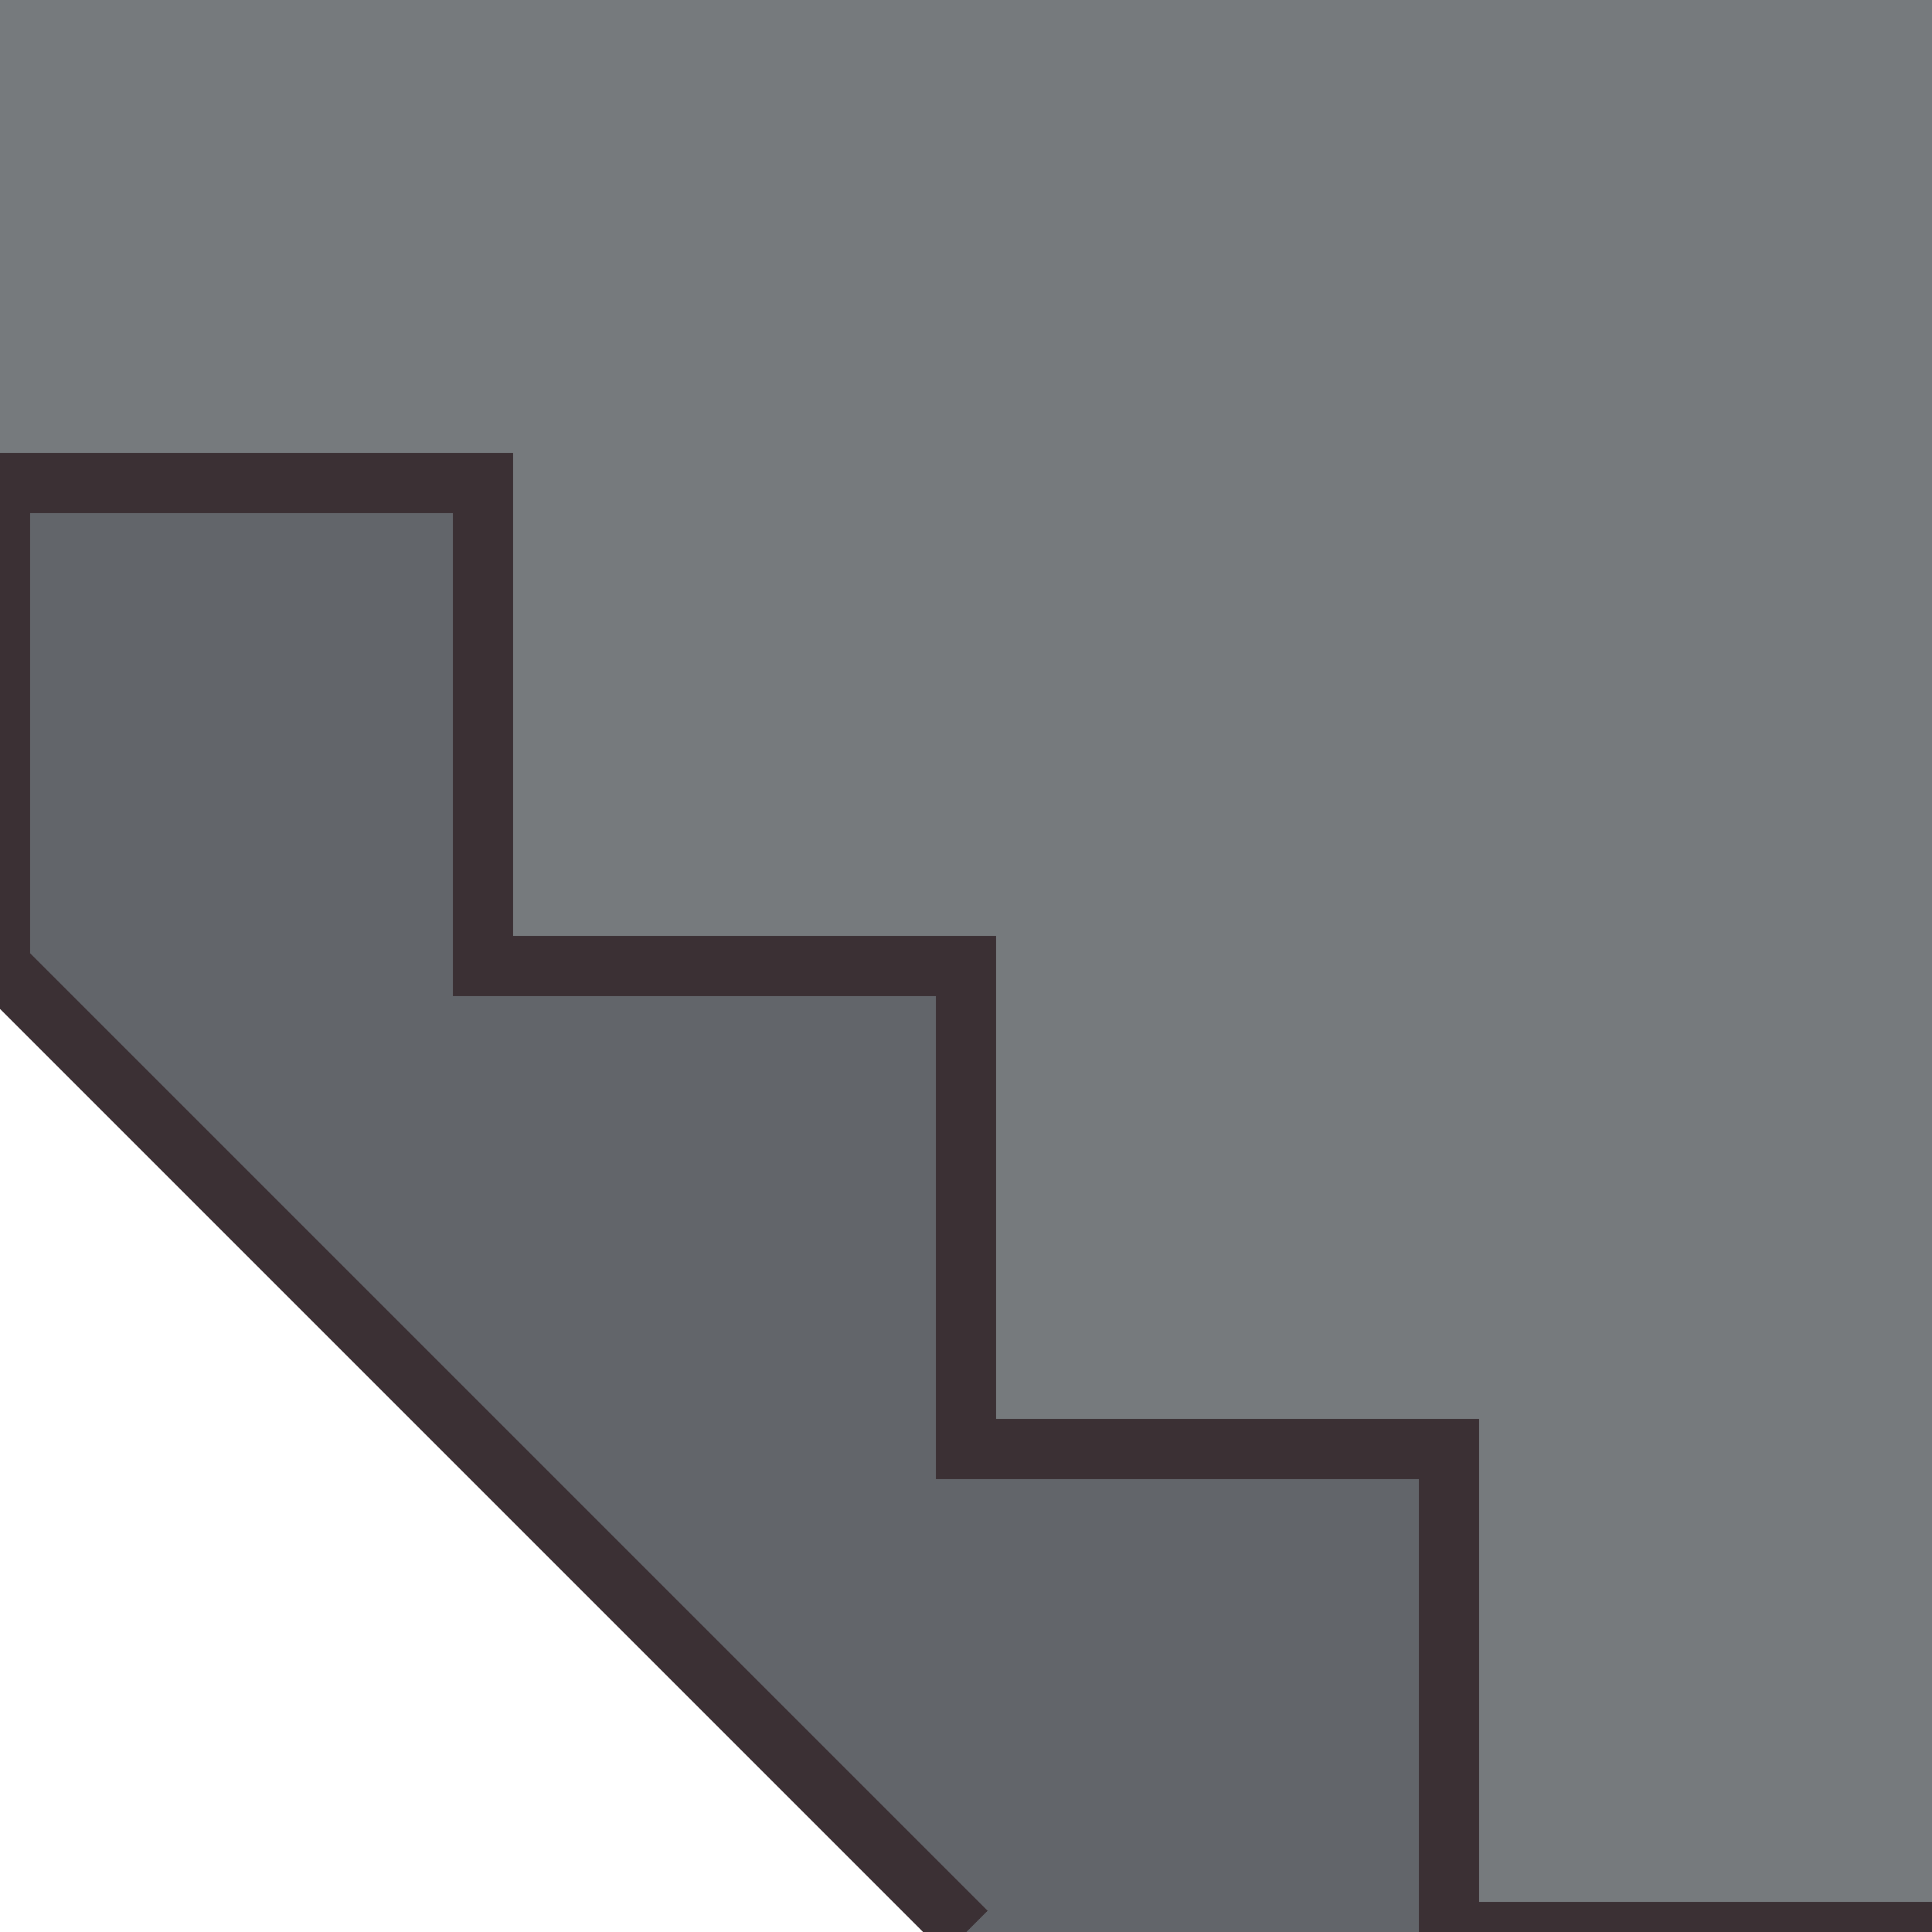
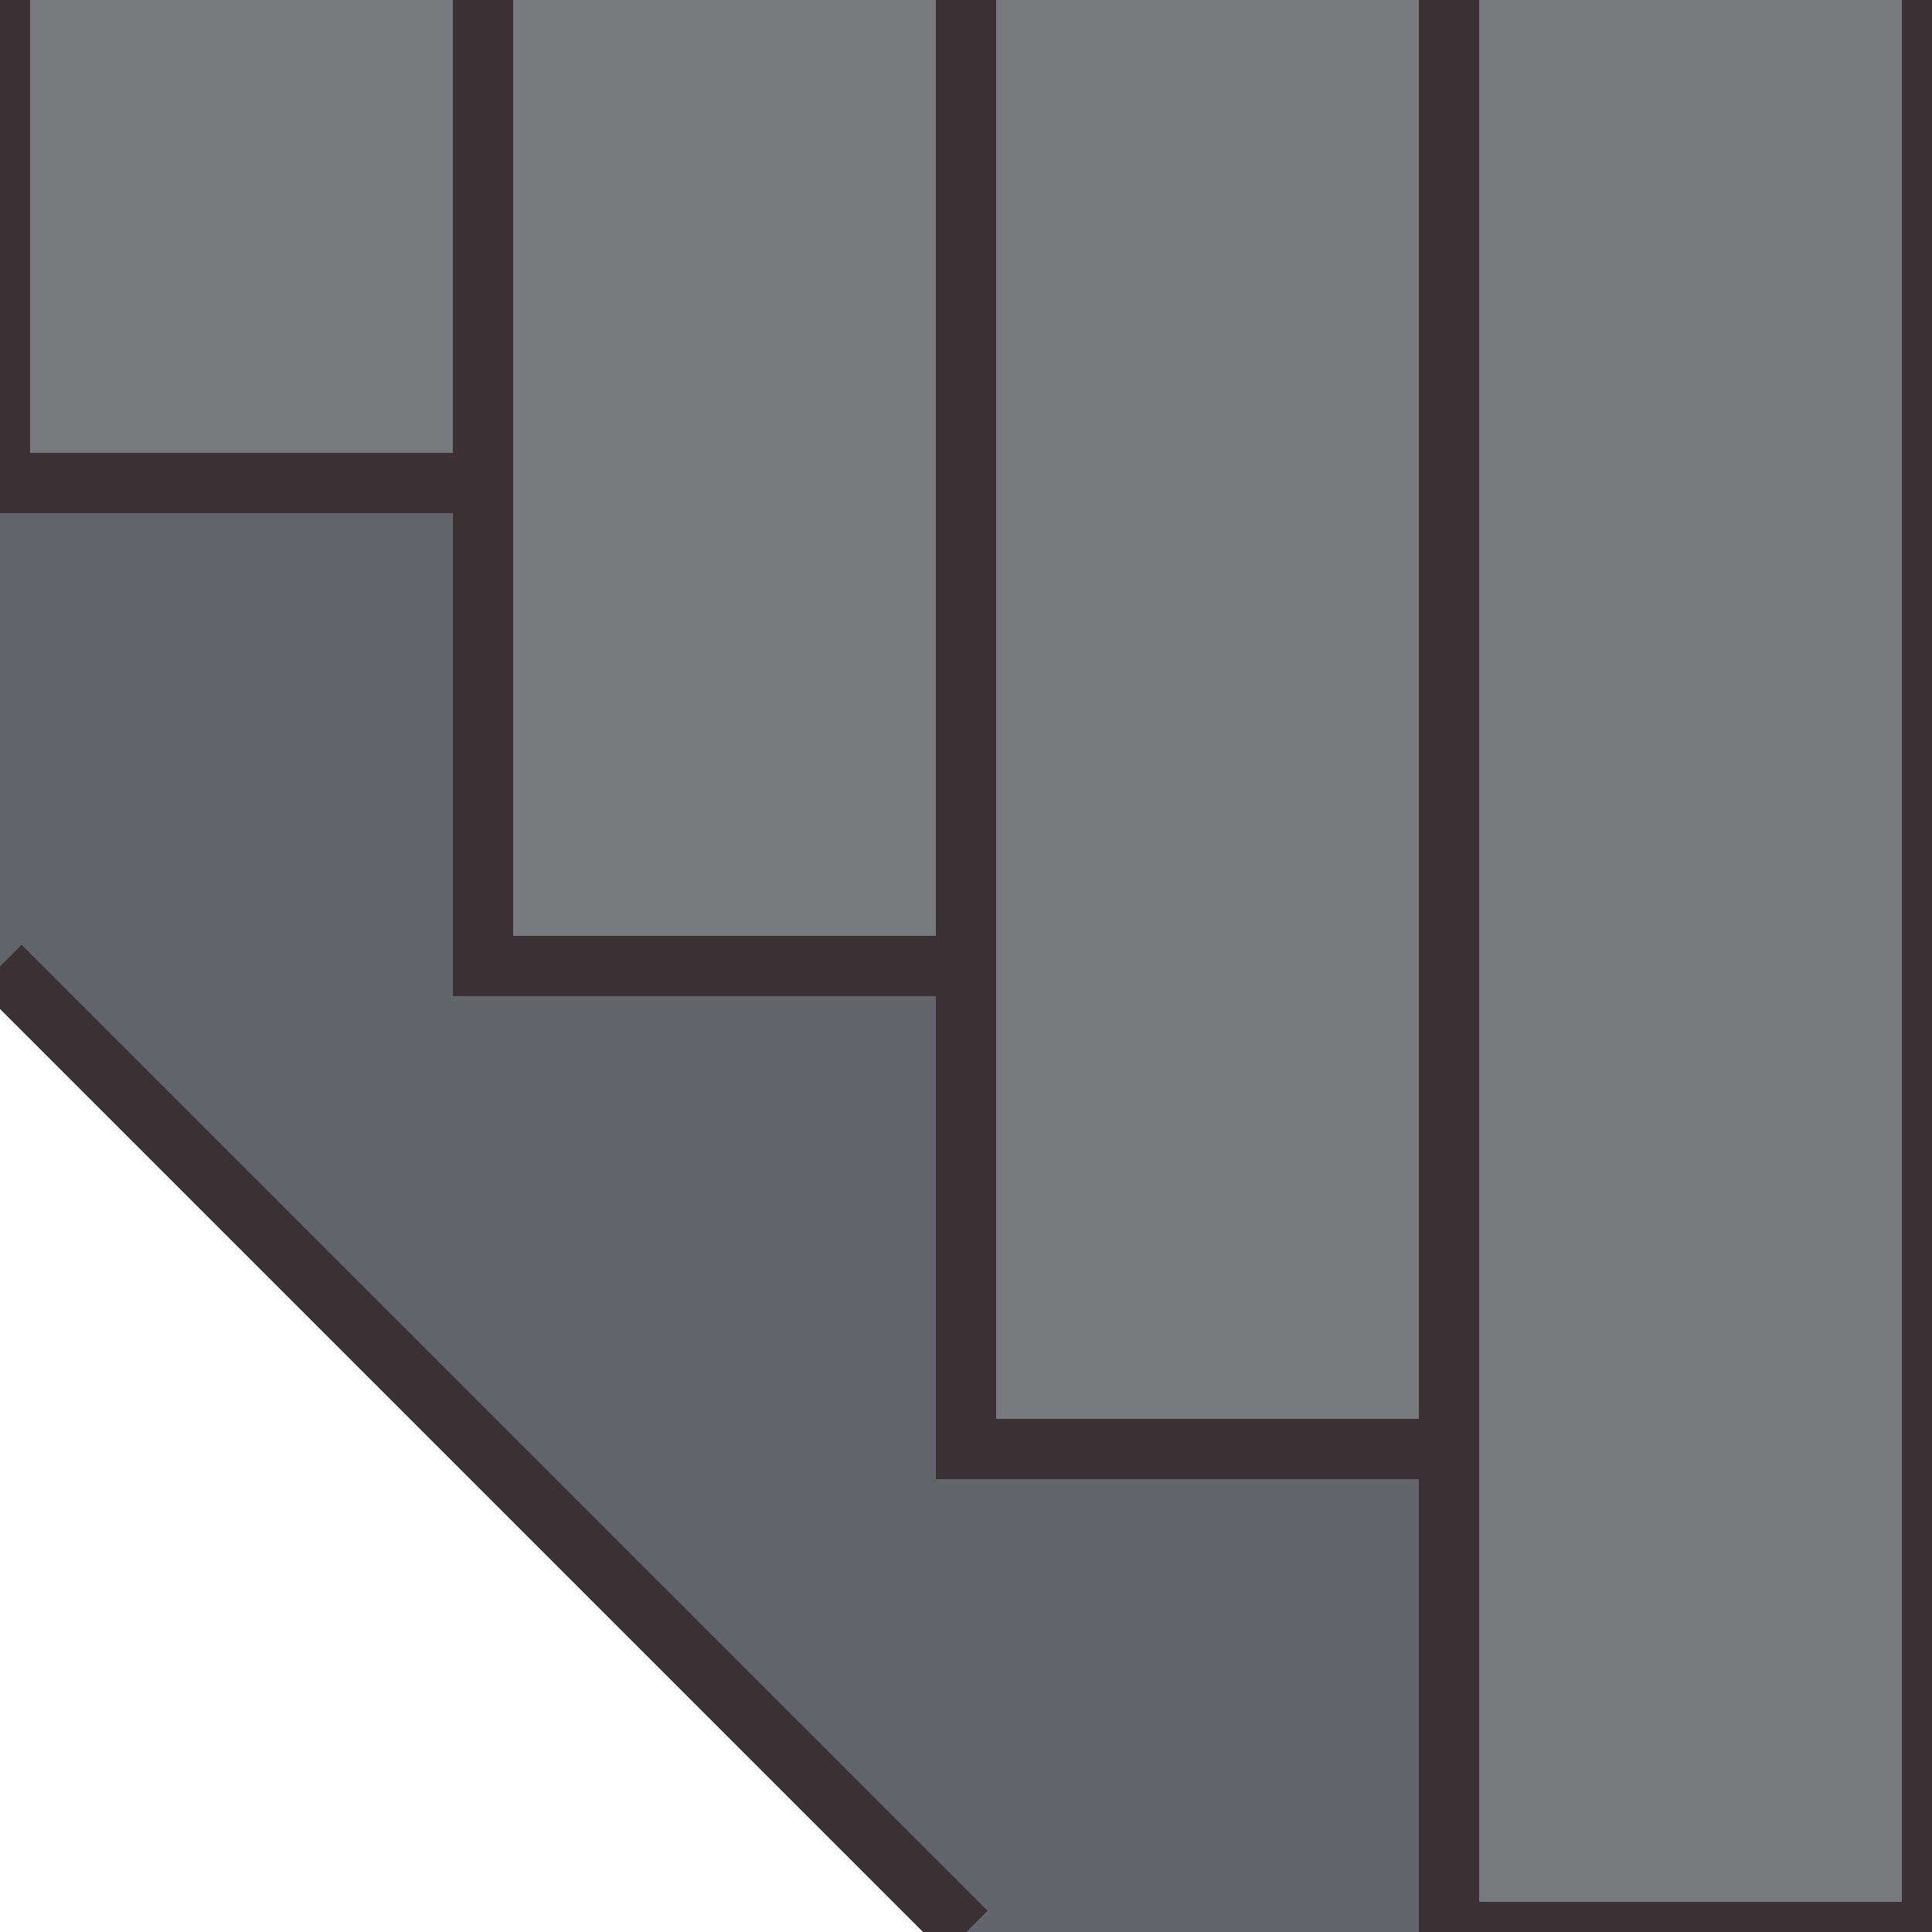
<svg xmlns="http://www.w3.org/2000/svg" width="32" height="32" viewBox="0 0 32 32" shape-rendering="crispEdges" stroke-linejoin="miter">
  <path d="M0 8H8V16H16V24H24V32H16L0 16Z" fill="#62656a" />
  <path d="M0 0H32V32H24V24H16V16H8V8H0Z" fill="#767a7d" />
-   <path d="M0 16V8H8V16H16V24H24V32H32 M0 16L16 32" fill="none" stroke="#3b3034" stroke-width="1" />
+   <path d="M0 0V8H8V16H16V24H24V32H32 M8 0V16 M16 0V24 M24 0V32 M32 0V32 M0 16L16 32" fill="none" stroke="#3b3034" stroke-width="1" />
</svg>
